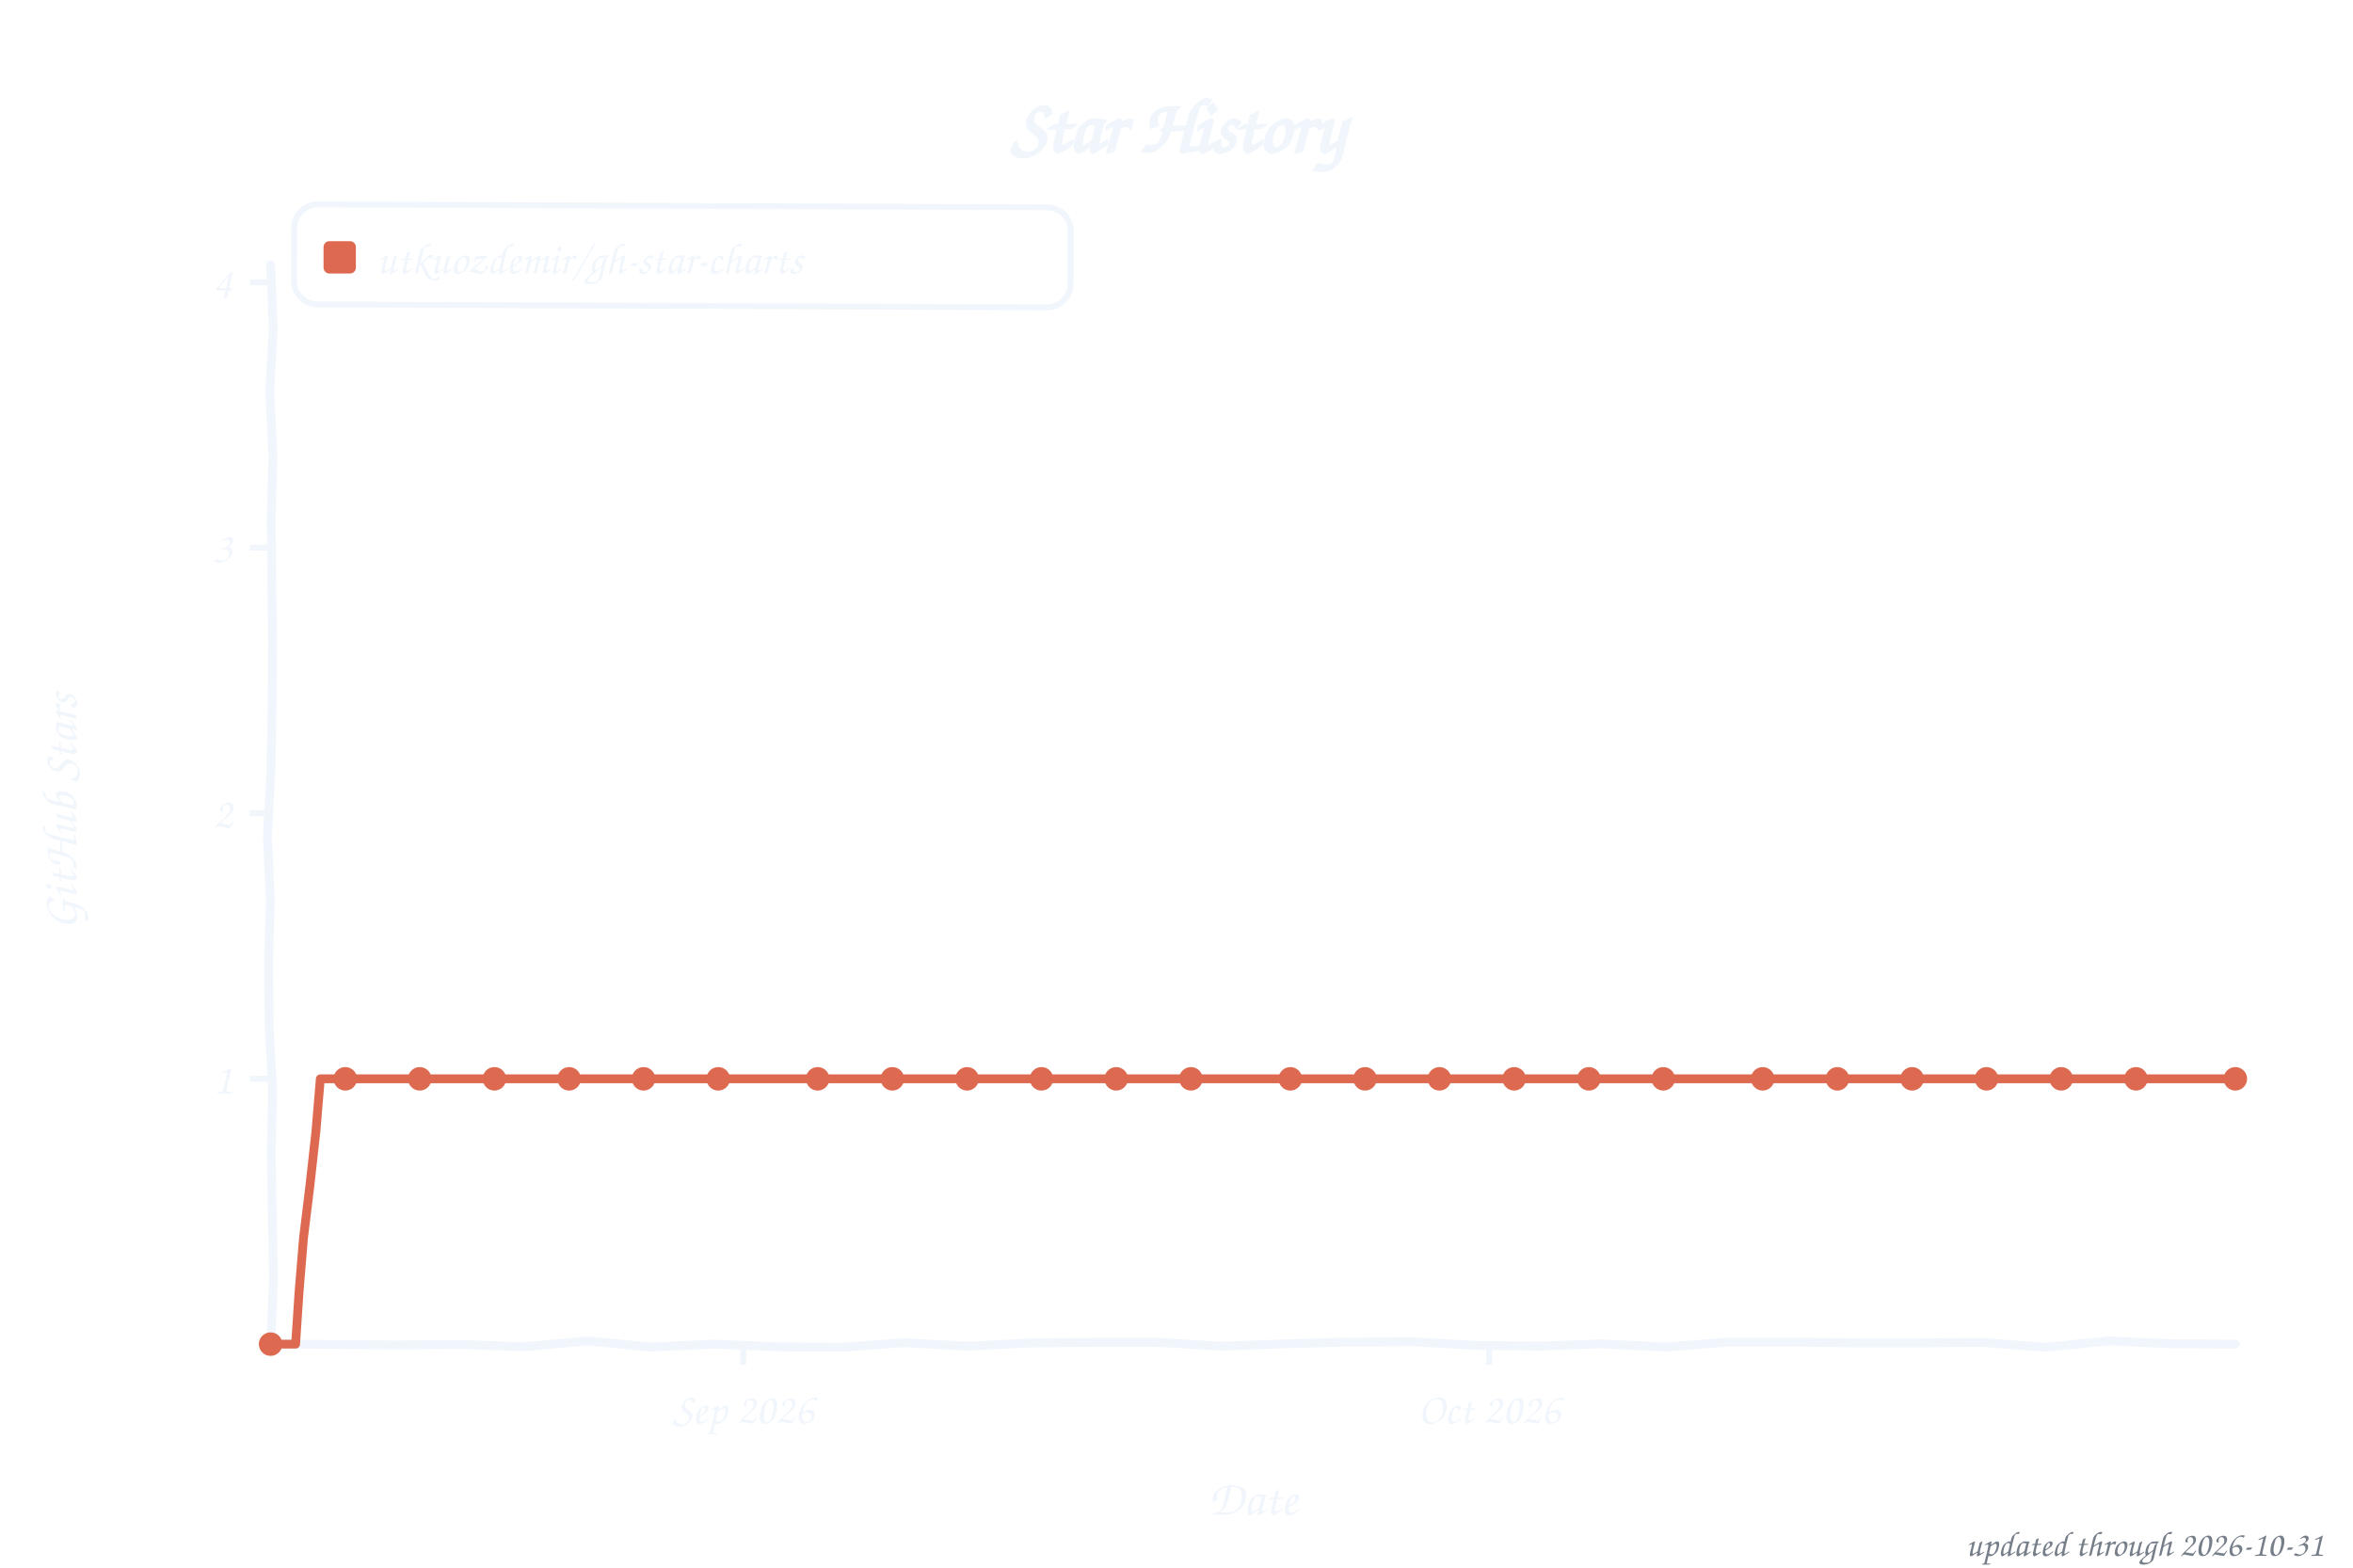
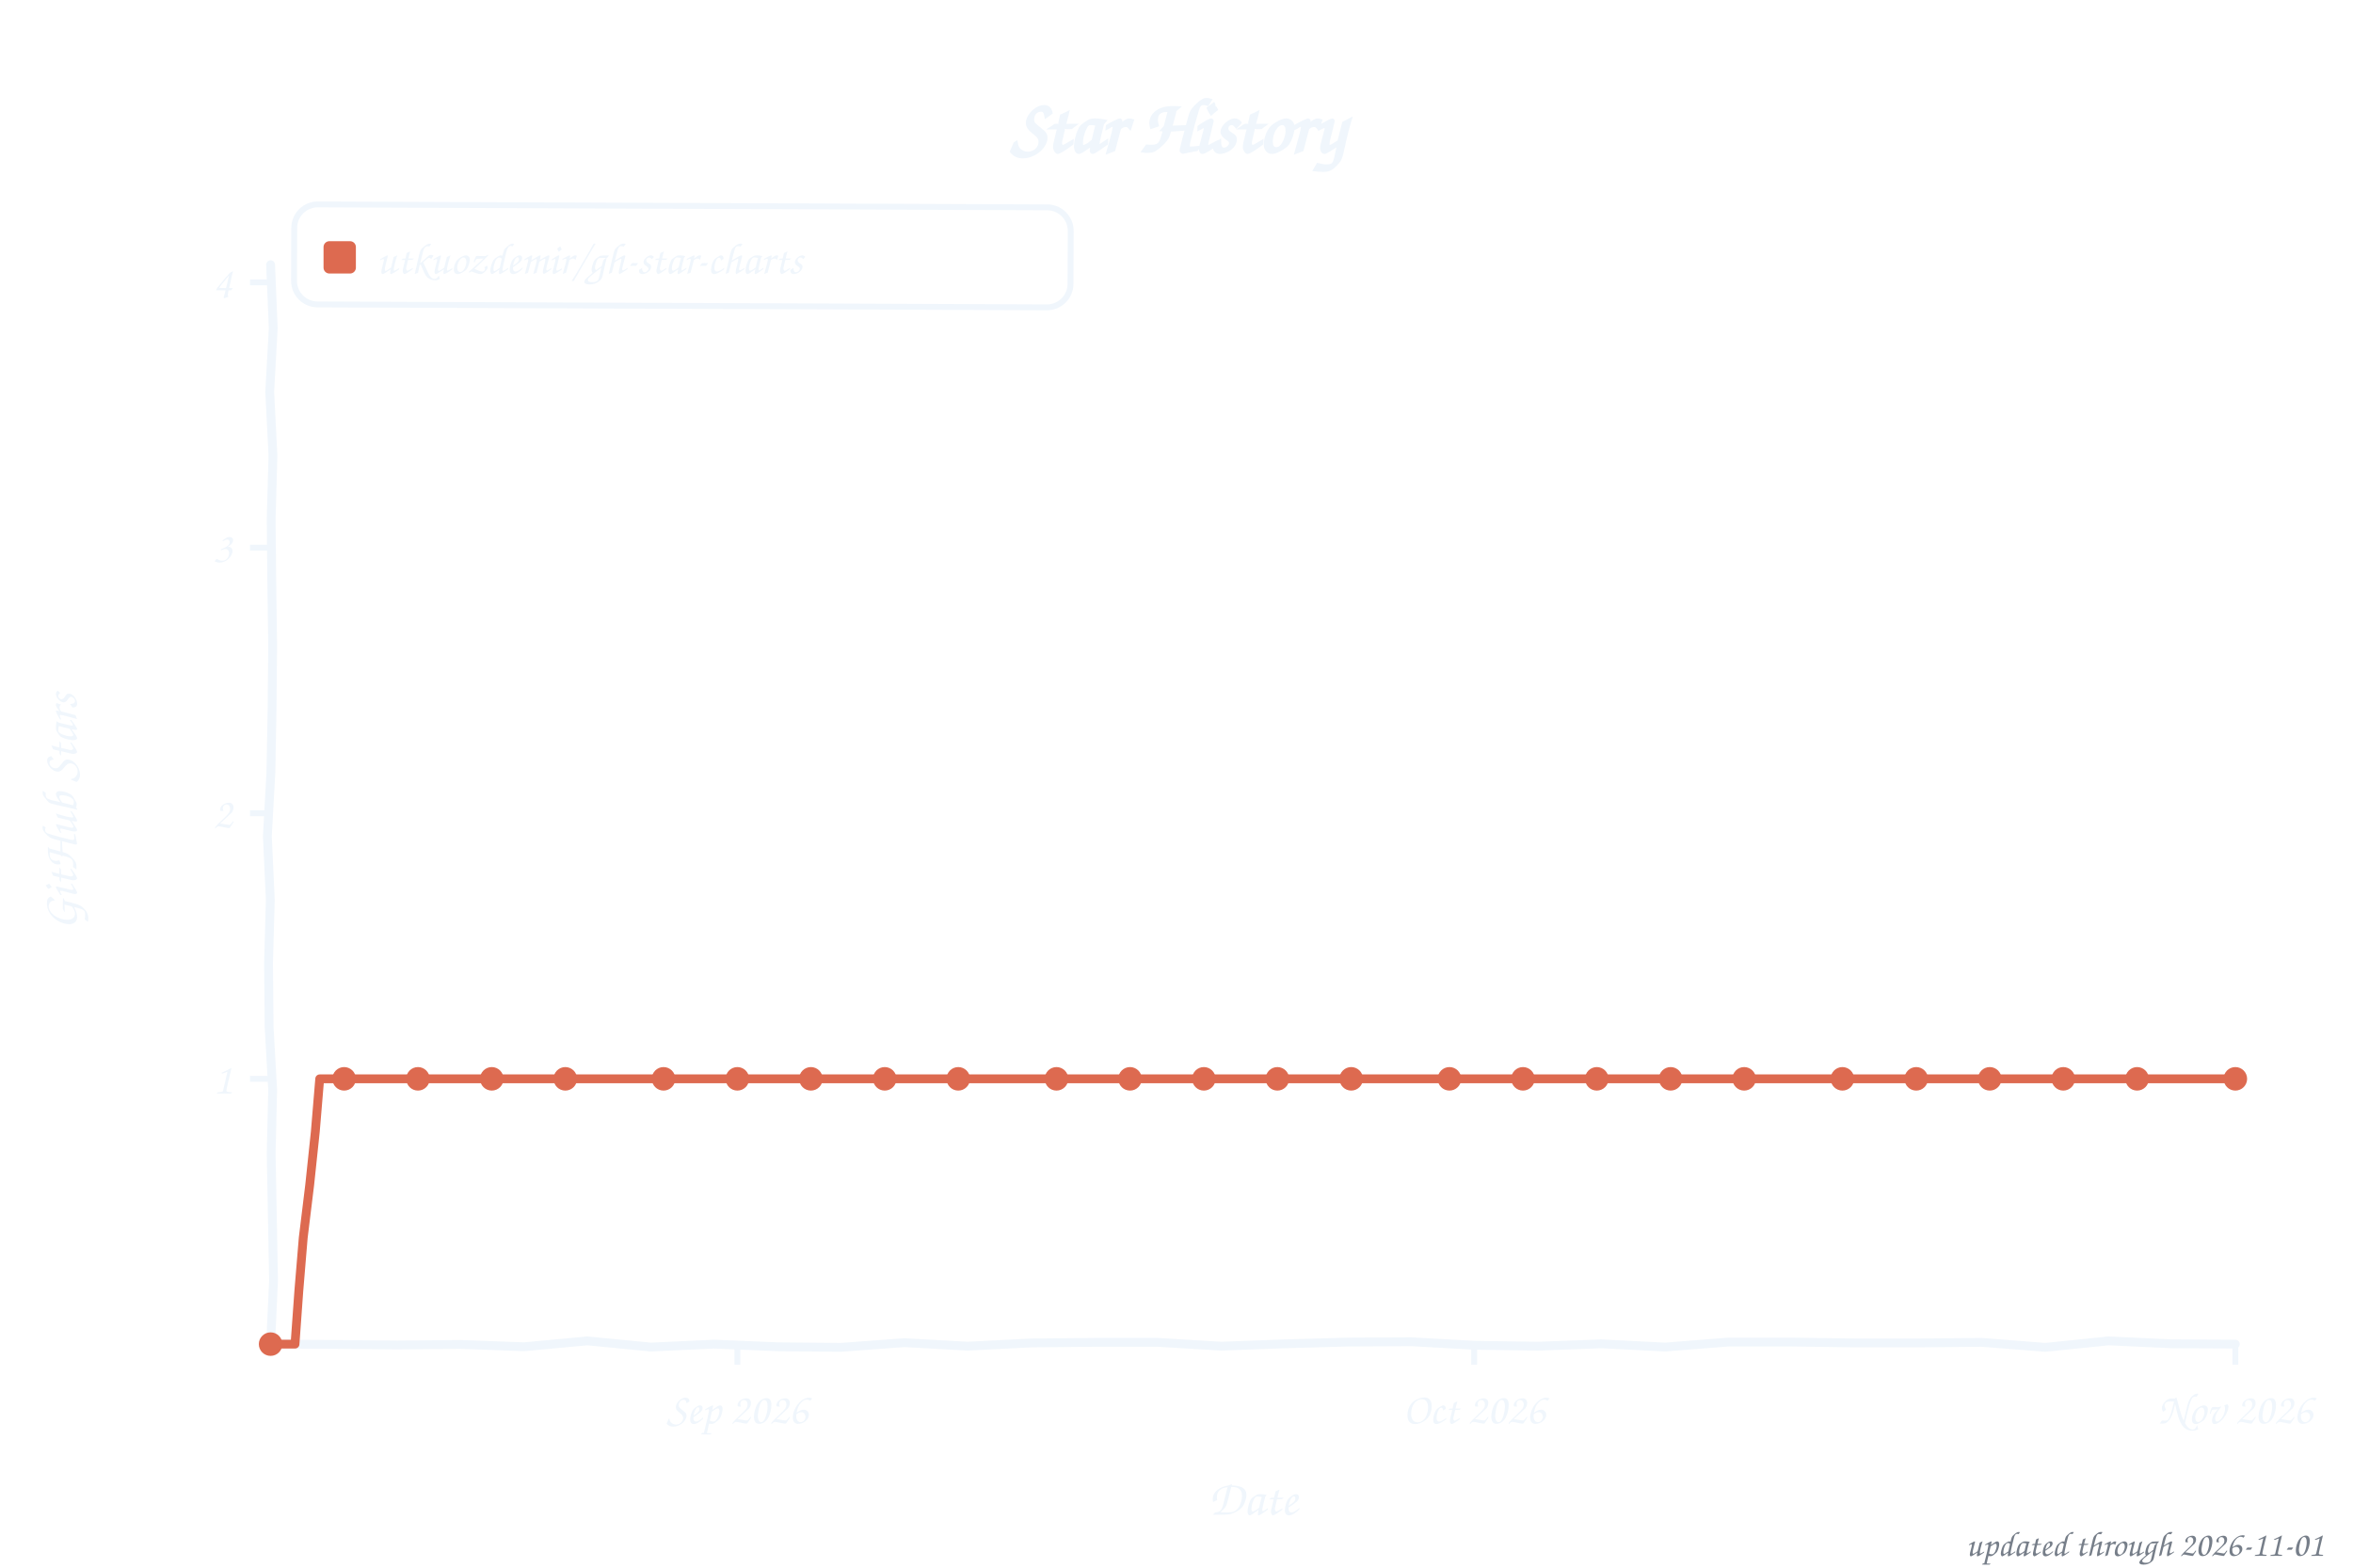
<svg xmlns="http://www.w3.org/2000/svg" width="800" height="533" viewBox="0 0 800 533" role="img" aria-label="Star history of utkuozdemir/gh-star-charts">
  <style>text{font-family:"Comic Sans MS","Chalkboard SE","Comic Neue","Marker Felt",cursive}</style>
  <text x="400" y="52" font-size="26" font-weight="bold" text-anchor="middle" fill="#f0f6fc">Star History</text>
  <rect x="100" y="70" width="264" height="34" rx="8" fill="none" stroke="#f0f6fc" stroke-width="2" transform="rotate(0.23 232 87)" />
  <rect x="110" y="82" width="11" height="11" rx="2" fill="#dd6a50" />
  <text x="128" y="93" font-size="15" fill="#f0f6fc" textLength="225" lengthAdjust="spacingAndGlyphs">utkuozdemir/gh-star-charts</text>
  <line x1="85" y1="366.8" x2="92" y2="366.8" stroke="#f0f6fc" stroke-width="2" />
  <text x="79" y="371.8" font-size="15" text-anchor="end" fill="#f0f6fc">1</text>
  <line x1="85" y1="276.5" x2="92" y2="276.5" stroke="#f0f6fc" stroke-width="2" />
  <text x="79" y="281.5" font-size="15" text-anchor="end" fill="#f0f6fc">2</text>
  <line x1="85" y1="186.2" x2="92" y2="186.2" stroke="#f0f6fc" stroke-width="2" />
  <text x="79" y="191.2" font-size="15" text-anchor="end" fill="#f0f6fc">3</text>
  <line x1="85" y1="96.0" x2="92" y2="96.0" stroke="#f0f6fc" stroke-width="2" />
  <text x="79" y="101.0" font-size="15" text-anchor="end" fill="#f0f6fc">4</text>
-   <line x1="252.7" y1="457" x2="252.7" y2="464" stroke="#f0f6fc" stroke-width="2" />
-   <text x="252.7" y="484" font-size="15" text-anchor="middle" fill="#f0f6fc">Sep 2026</text>
-   <line x1="506.3" y1="457" x2="506.3" y2="464" stroke="#f0f6fc" stroke-width="2" />
-   <text x="506.3" y="484" font-size="15" text-anchor="middle" fill="#f0f6fc">Oct 2026</text>
+   <line x1="250.7" y1="457" x2="250.7" y2="464" stroke="#f0f6fc" stroke-width="2" />
+   <text x="250.7" y="484" font-size="15" text-anchor="middle" fill="#f0f6fc">Sep 2026</text>
+   <line x1="501.2" y1="457" x2="501.2" y2="464" stroke="#f0f6fc" stroke-width="2" />
+   <text x="501.2" y="484" font-size="15" text-anchor="middle" fill="#f0f6fc">Oct 2026</text>
+   <line x1="760.0" y1="457" x2="760.0" y2="464" stroke="#f0f6fc" stroke-width="2" />
+   <text x="760.0" y="484" font-size="15" text-anchor="middle" fill="#f0f6fc">Nov 2026</text>
  <text x="426" y="515" font-size="17" text-anchor="middle" fill="#f0f6fc">Date</text>
  <text x="26" y="276" font-size="17" text-anchor="middle" fill="#f0f6fc" transform="rotate(-90 26 276)">GitHub Stars</text>
  <path d="M 92.0,90.0 L 92.9,111.6 L 91.7,133.2 L 92.8,154.8 L 92.2,176.4 L 92.4,197.9 L 92.7,219.5 L 92.5,241.1 L 92.1,262.7 L 90.9,284.3 L 91.9,305.9 L 91.3,327.5 L 91.5,349.1 L 92.7,370.6 L 92.2,392.2 L 92.6,413.8 L 93.0,435.4 L 92.0,457.0 L 113.5,457.1 L 135.1,457.3 L 156.6,457.1 L 178.2,457.9 L 199.7,455.9 L 221.3,458.0 L 242.8,457.0 L 264.4,457.9 L 285.9,458.1 L 307.5,456.5 L 329.0,457.7 L 350.6,456.6 L 372.1,456.4 L 393.7,456.4 L 415.2,457.7 L 436.8,456.9 L 458.3,456.3 L 479.9,456.2 L 501.4,457.4 L 523.0,457.7 L 544.5,456.9 L 566.1,458.0 L 587.6,456.3 L 609.2,456.3 L 630.7,456.6 L 652.3,456.6 L 673.8,456.4 L 695.4,458.1 L 716.9,455.9 L 738.5,456.9 L 760.0,457.0" fill="none" stroke="#f0f6fc" stroke-width="3" stroke-linecap="round" stroke-linejoin="round" />
-   <path d="M 92.0,457.0 L 100.5,457.0 L 101.7,438.9 L 103.2,420.8 L 105.4,402.8 L 107.4,384.8 L 108.9,366.8 L 117.4,366.8 L 125.8,366.8 L 134.3,366.8 L 142.7,366.8 L 151.2,366.8 L 159.6,366.8 L 168.1,366.8 L 176.6,366.8 L 185.0,366.8 L 193.5,366.8 L 201.9,366.8 L 210.4,366.8 L 218.8,366.8 L 227.3,366.8 L 235.7,366.8 L 244.2,366.8 L 252.7,366.8 L 261.1,366.8 L 269.6,366.8 L 278.0,366.8 L 286.5,366.8 L 294.9,366.8 L 303.4,366.8 L 311.8,366.8 L 320.3,366.8 L 328.8,366.8 L 337.2,366.8 L 345.7,366.8 L 354.1,366.8 L 362.6,366.8 L 371.0,366.8 L 379.5,366.8 L 387.9,366.8 L 396.4,366.8 L 404.9,366.8 L 413.3,366.8 L 421.8,366.8 L 430.2,366.8 L 438.7,366.8 L 447.1,366.8 L 455.6,366.8 L 464.1,366.8 L 472.5,366.8 L 481.0,366.8 L 489.4,366.8 L 497.9,366.8 L 506.3,366.8 L 514.8,366.8 L 523.2,366.8 L 531.7,366.8 L 540.2,366.8 L 548.6,366.8 L 557.1,366.8 L 565.5,366.8 L 574.0,366.8 L 582.4,366.8 L 590.9,366.8 L 599.3,366.8 L 607.8,366.8 L 616.3,366.8 L 624.7,366.8 L 633.2,366.8 L 641.6,366.8 L 650.1,366.8 L 658.5,366.8 L 667.0,366.8 L 675.4,366.8 L 683.9,366.8 L 692.4,366.8 L 700.8,366.8 L 709.3,366.8 L 717.7,366.8 L 726.2,366.8 L 734.6,366.8 L 743.1,366.8 L 751.5,366.8 L 760.0,366.8" fill="none" stroke="#dd6a50" stroke-width="3" stroke-linecap="round" stroke-linejoin="round" />
+   <path d="M 92.0,457.0 L 100.3,457.0 L 101.6,438.9 L 103.1,420.8 L 105.3,402.8 L 107.2,384.8 L 108.7,366.8 L 117.0,366.8 L 125.4,366.8 L 133.8,366.8 L 142.1,366.8 L 150.4,366.8 L 158.8,366.8 L 167.2,366.8 L 175.5,366.8 L 183.9,366.8 L 192.2,366.8 L 200.6,366.8 L 208.9,366.8 L 217.2,366.8 L 225.6,366.8 L 233.9,366.8 L 242.3,366.8 L 250.7,366.8 L 259.0,366.8 L 267.4,366.8 L 275.7,366.8 L 284.0,366.8 L 292.4,366.8 L 300.8,366.8 L 309.1,366.8 L 317.5,366.8 L 325.8,366.8 L 334.1,366.8 L 342.5,366.8 L 350.9,366.8 L 359.2,366.8 L 367.6,366.8 L 375.9,366.8 L 384.2,366.8 L 392.6,366.8 L 400.9,366.8 L 409.3,366.8 L 417.6,366.8 L 426.0,366.8 L 434.3,366.8 L 442.7,366.8 L 451.1,366.8 L 459.4,366.8 L 467.8,366.8 L 476.1,366.8 L 484.4,366.8 L 492.8,366.8 L 501.2,366.8 L 509.5,366.8 L 517.8,366.8 L 526.2,366.8 L 534.5,366.8 L 542.9,366.8 L 551.2,366.8 L 559.6,366.8 L 568.0,366.8 L 576.3,366.8 L 584.7,366.8 L 593.0,366.8 L 601.3,366.8 L 609.7,366.8 L 618.0,366.8 L 626.4,366.8 L 634.8,366.8 L 643.1,366.8 L 651.5,366.8 L 659.8,366.8 L 668.1,366.8 L 676.5,366.8 L 684.9,366.8 L 693.2,366.8 L 701.5,366.8 L 709.9,366.8 L 718.2,366.8 L 726.6,366.8 L 735.0,366.8 L 743.3,366.8 L 751.6,366.8 L 760.0,366.8" fill="none" stroke="#dd6a50" stroke-width="3" stroke-linecap="round" stroke-linejoin="round" />
  <circle cx="92.0" cy="457.0" r="4" fill="#dd6a50" />
-   <circle cx="117.4" cy="366.8" r="4" fill="#dd6a50" />
-   <circle cx="142.7" cy="366.8" r="4" fill="#dd6a50" />
-   <circle cx="168.1" cy="366.8" r="4" fill="#dd6a50" />
-   <circle cx="193.5" cy="366.8" r="4" fill="#dd6a50" />
-   <circle cx="218.8" cy="366.8" r="4" fill="#dd6a50" />
-   <circle cx="244.2" cy="366.8" r="4" fill="#dd6a50" />
-   <circle cx="278.0" cy="366.8" r="4" fill="#dd6a50" />
-   <circle cx="303.4" cy="366.8" r="4" fill="#dd6a50" />
-   <circle cx="328.8" cy="366.8" r="4" fill="#dd6a50" />
-   <circle cx="354.1" cy="366.8" r="4" fill="#dd6a50" />
-   <circle cx="379.5" cy="366.8" r="4" fill="#dd6a50" />
-   <circle cx="404.9" cy="366.8" r="4" fill="#dd6a50" />
-   <circle cx="438.7" cy="366.8" r="4" fill="#dd6a50" />
-   <circle cx="464.1" cy="366.8" r="4" fill="#dd6a50" />
-   <circle cx="489.4" cy="366.8" r="4" fill="#dd6a50" />
-   <circle cx="514.8" cy="366.8" r="4" fill="#dd6a50" />
-   <circle cx="540.2" cy="366.8" r="4" fill="#dd6a50" />
-   <circle cx="565.5" cy="366.8" r="4" fill="#dd6a50" />
-   <circle cx="599.3" cy="366.8" r="4" fill="#dd6a50" />
-   <circle cx="624.7" cy="366.8" r="4" fill="#dd6a50" />
-   <circle cx="650.1" cy="366.8" r="4" fill="#dd6a50" />
-   <circle cx="675.4" cy="366.8" r="4" fill="#dd6a50" />
-   <circle cx="700.8" cy="366.8" r="4" fill="#dd6a50" />
-   <circle cx="726.2" cy="366.8" r="4" fill="#dd6a50" />
+   <circle cx="117.0" cy="366.8" r="4" fill="#dd6a50" />
+   <circle cx="142.1" cy="366.8" r="4" fill="#dd6a50" />
+   <circle cx="167.2" cy="366.8" r="4" fill="#dd6a50" />
+   <circle cx="192.2" cy="366.8" r="4" fill="#dd6a50" />
+   <circle cx="225.6" cy="366.8" r="4" fill="#dd6a50" />
+   <circle cx="250.7" cy="366.8" r="4" fill="#dd6a50" />
+   <circle cx="275.7" cy="366.8" r="4" fill="#dd6a50" />
+   <circle cx="300.8" cy="366.8" r="4" fill="#dd6a50" />
+   <circle cx="325.8" cy="366.8" r="4" fill="#dd6a50" />
+   <circle cx="359.2" cy="366.8" r="4" fill="#dd6a50" />
+   <circle cx="384.2" cy="366.8" r="4" fill="#dd6a50" />
+   <circle cx="409.3" cy="366.8" r="4" fill="#dd6a50" />
+   <circle cx="434.3" cy="366.8" r="4" fill="#dd6a50" />
+   <circle cx="459.4" cy="366.8" r="4" fill="#dd6a50" />
+   <circle cx="492.8" cy="366.8" r="4" fill="#dd6a50" />
+   <circle cx="517.8" cy="366.8" r="4" fill="#dd6a50" />
+   <circle cx="542.9" cy="366.8" r="4" fill="#dd6a50" />
+   <circle cx="568.0" cy="366.8" r="4" fill="#dd6a50" />
+   <circle cx="593.0" cy="366.8" r="4" fill="#dd6a50" />
+   <circle cx="626.4" cy="366.8" r="4" fill="#dd6a50" />
+   <circle cx="651.5" cy="366.8" r="4" fill="#dd6a50" />
+   <circle cx="676.5" cy="366.8" r="4" fill="#dd6a50" />
+   <circle cx="701.5" cy="366.8" r="4" fill="#dd6a50" />
+   <circle cx="726.6" cy="366.8" r="4" fill="#dd6a50" />
  <circle cx="760.0" cy="366.8" r="4" fill="#dd6a50" />
-   <text x="790" y="529" font-size="12" text-anchor="end" fill="#767e89">updated through 2026-10-31</text>
+   <text x="790" y="529" font-size="12" text-anchor="end" fill="#767e89">updated through 2026-11-01</text>
</svg>
